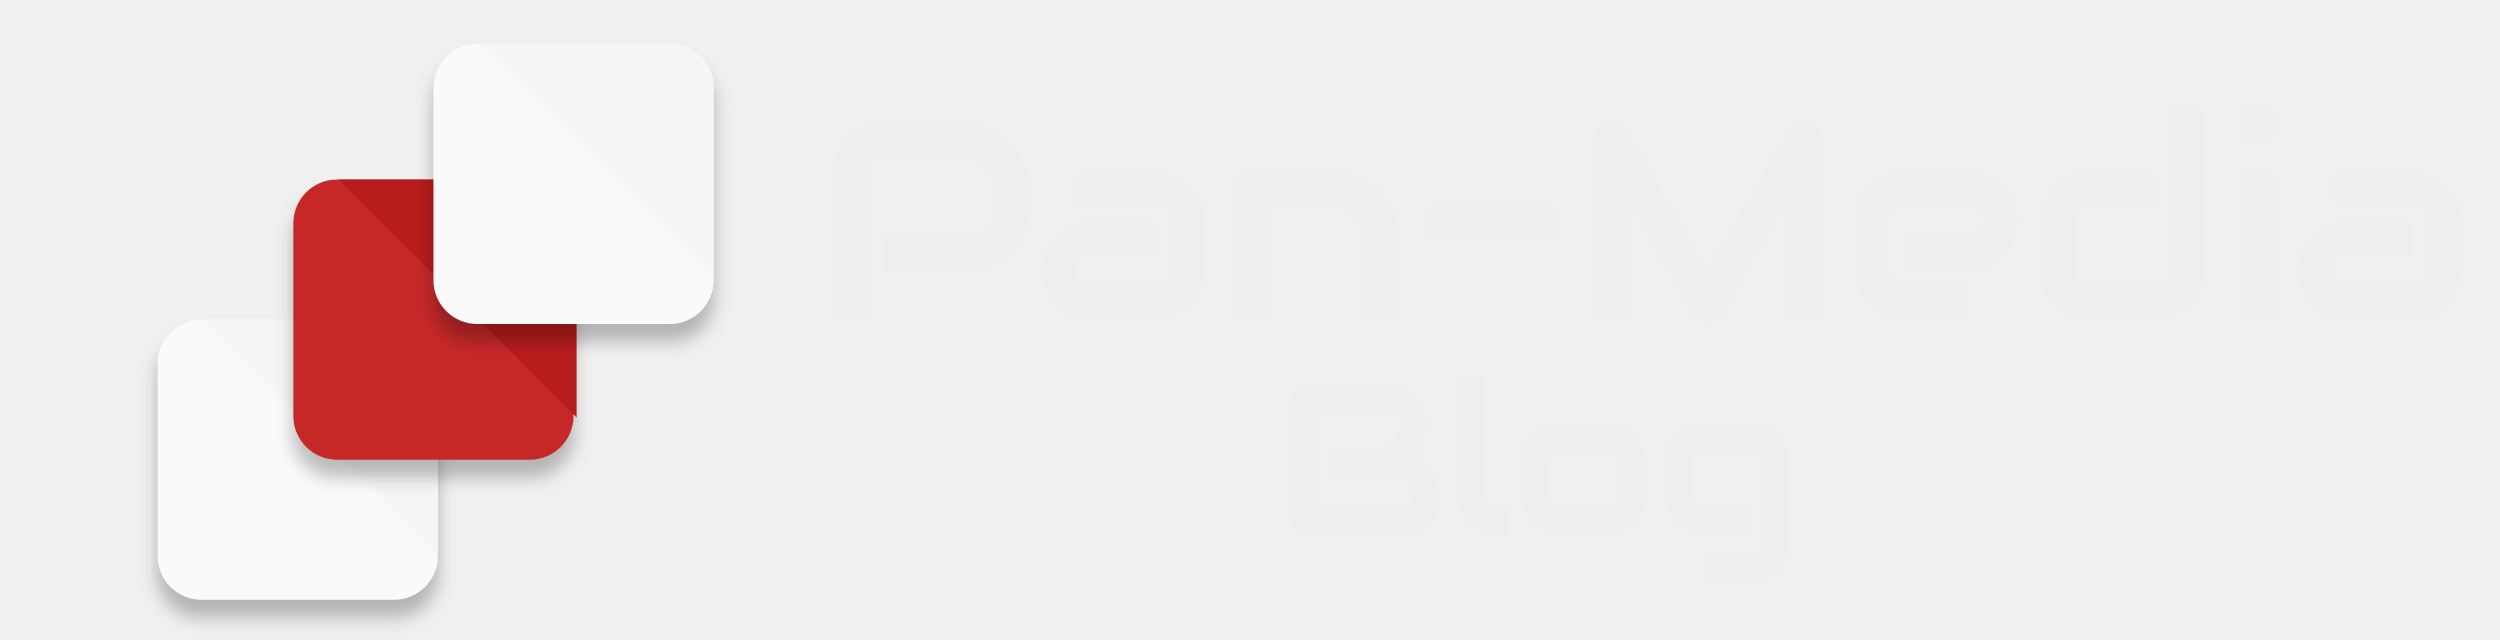
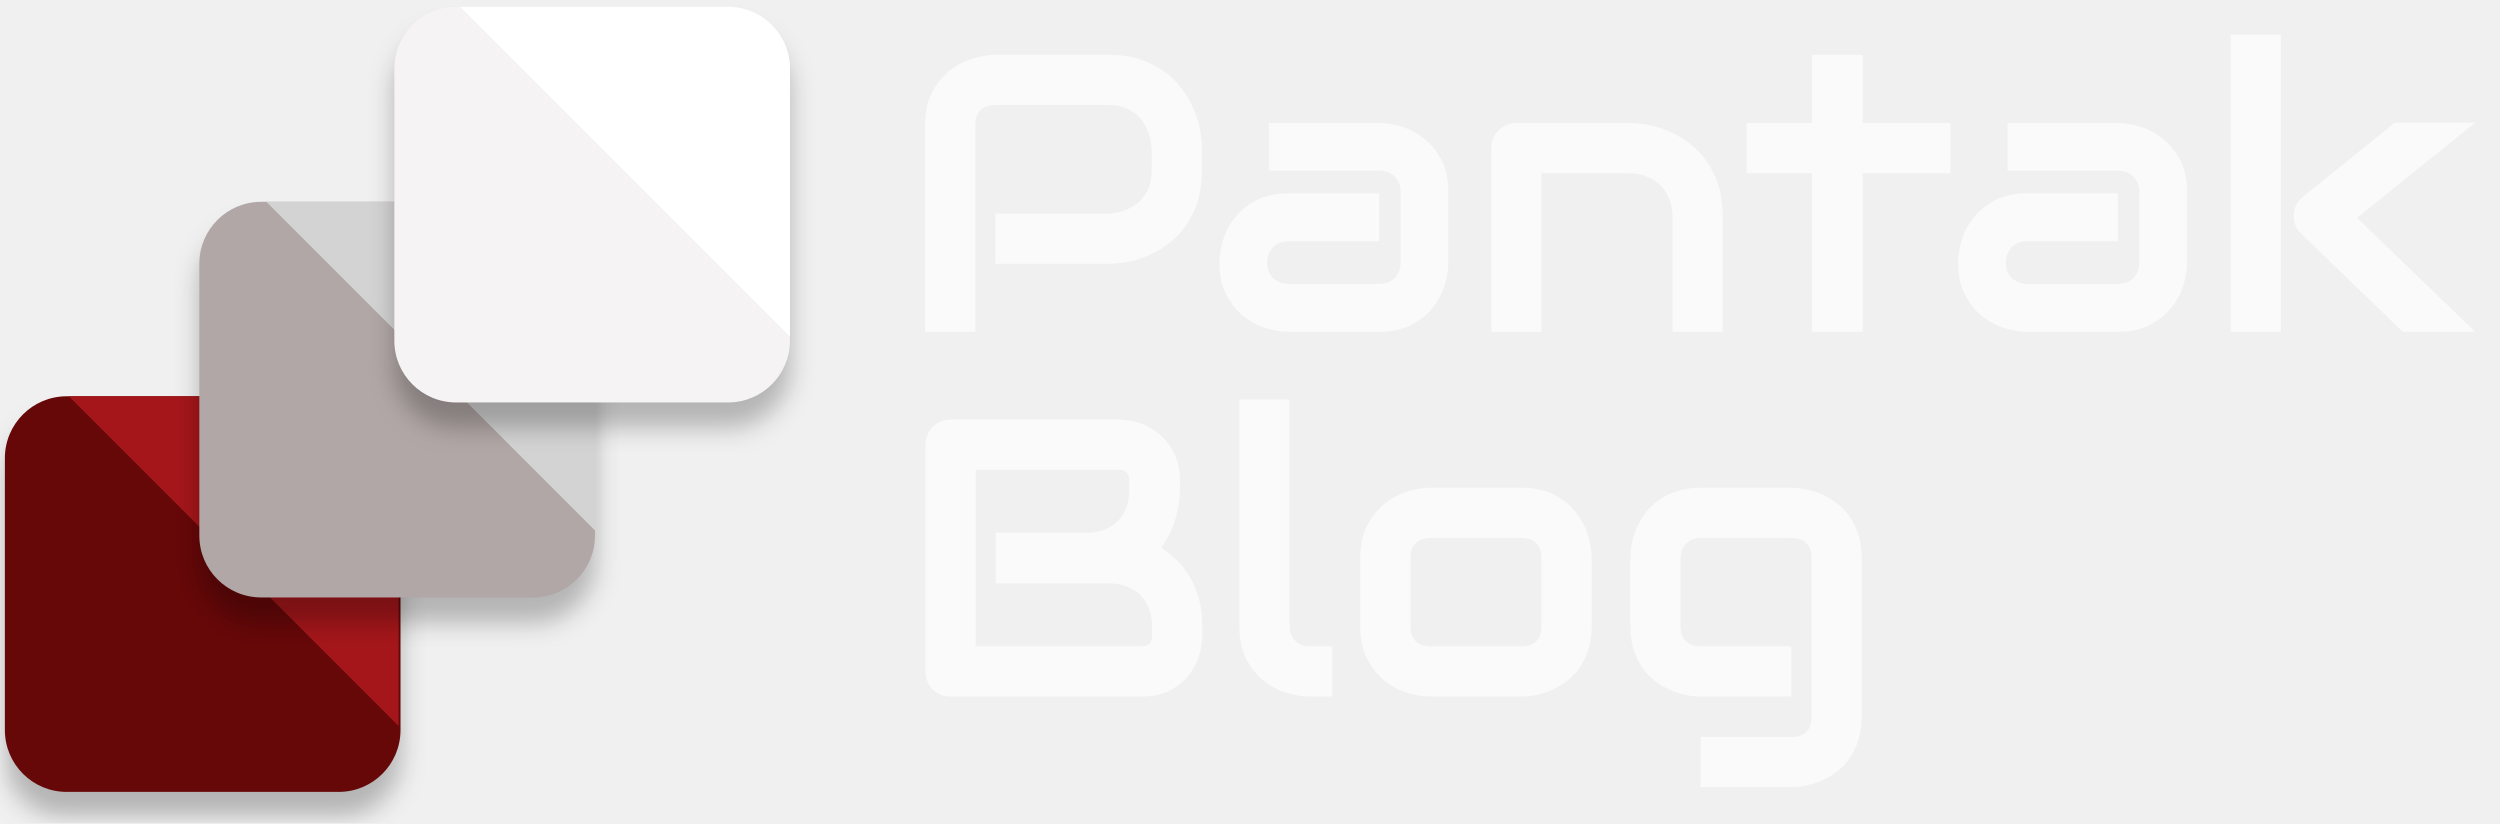
- <svg xmlns="http://www.w3.org/2000/svg" width="571" height="146" viewBox="0 0 571 146" fill="none">
-   <g clip-path="url(#clip0_15_40)">
-     <g filter="url(#filter0_d_15_40)">
-       <path d="M90 73H46C40.477 73 36 77.477 36 83V127C36 132.523 40.477 137 46 137H90C95.523 137 100 132.523 100 127V83C100 77.477 95.523 73 90 73Z" fill="#FAFAFA" />
+ <svg xmlns="http://www.w3.org/2000/svg" width="987" height="325" viewBox="0 0 987 325" fill="none">
+   <g clip-path="url(#clip0_20_2)">
+     <g filter="url(#filter0_d_20_2)">
+       <path d="M133.713 156.451H26.333C12.855 156.451 1.928 167.377 1.928 180.856V288.236C1.928 301.714 12.855 312.641 26.333 312.641H133.713C147.192 312.641 158.118 301.714 158.118 288.236V180.856C158.118 167.377 147.192 156.451 133.713 156.451Z" fill="#660708" />
    </g>
-     <mask id="mask0_15_40" style="mask-type:alpha" maskUnits="userSpaceOnUse" x="33" y="60" width="87" height="87">
-       <path d="M104.653 75.347L119.409 146.062L33.938 60.591L104.653 75.347Z" fill="#AC2525" />
+     <mask id="mask0_20_2" style="mask-type:alpha" maskUnits="userSpaceOnUse" x="-4" y="126" width="210" height="209">
+       <path d="M169.473 162.179L205.486 334.757L-3.105 126.167L169.473 162.179Z" fill="#AC2525" />
    </mask>
-     <g mask="url(#mask0_15_40)">
-       <rect x="35.694" y="73" width="64" height="64" rx="10" fill="#F5F5F5" />
+     <g mask="url(#mask0_20_2)">
+       <rect x="1.182" y="156.451" width="156.19" height="156.19" rx="24.405" fill="#A4161A" />
    </g>
-     <g filter="url(#filter1_d_15_40)">
-       <rect x="67" y="41" width="64" height="64" rx="10" fill="#C62828" />
+     <g filter="url(#filter1_d_20_2)">
+       <rect x="78.7" y="79.68" width="156.19" height="156.19" rx="24.405" fill="#B1A7A6" />
    </g>
-     <mask id="mask1_15_40" style="mask-type:alpha" maskUnits="userSpaceOnUse" x="59" y="23" width="87" height="87">
-       <path d="M130.653 38.347L145.409 109.062L59.938 23.591L130.653 38.347Z" fill="#AC2525" />
+     <mask id="mask1_20_2" style="mask-type:alpha" maskUnits="userSpaceOnUse" x="74" y="49" width="210" height="210">
+       <path d="M247.473 85.43L283.486 258.008L74.895 49.417L247.473 85.43Z" fill="#AC2525" />
    </mask>
-     <g mask="url(#mask1_15_40)">
-       <rect x="67.694" y="41" width="64" height="64" rx="10" fill="#B71C1C" />
+     <g mask="url(#mask1_20_2)">
+       <rect x="79.182" y="79.702" width="156.19" height="156.19" rx="24.405" fill="#D3D3D3" />
    </g>
-     <g filter="url(#filter2_d_15_40)">
-       <rect x="99" y="10" width="64" height="64" rx="10" fill="#FAFAFA" />
+     <g filter="url(#filter2_d_20_2)">
+       <rect x="155.678" y="2.702" width="156.19" height="156.19" rx="24.405" fill="#F5F3F4" />
    </g>
-     <mask id="mask2_15_40" style="mask-type:alpha" maskUnits="userSpaceOnUse" x="97" y="-3" width="86" height="87">
-       <path d="M167.959 12.347L182.715 83.062L97.244 -2.409L167.959 12.347Z" fill="#AC2525" />
+     <mask id="mask2_20_2" style="mask-type:alpha" maskUnits="userSpaceOnUse" x="151" y="-28" width="209" height="210">
+       <path d="M323.969 8.43L359.982 181.008L151.391 -27.583L323.969 8.43Z" fill="#AC2525" />
    </mask>
-     <g mask="url(#mask2_15_40)">
-       <rect x="99" y="10" width="64" height="64" rx="10" fill="#F5F5F5" />
+     <g mask="url(#mask2_20_2)">
+       <rect x="155.678" y="2.702" width="156.19" height="156.19" rx="24.405" fill="white" />
    </g>
-     <path d="M235.188 46.938C235.188 48.792 234.958 50.448 234.5 51.906C234.042 53.365 233.417 54.656 232.625 55.781C231.854 56.885 230.958 57.833 229.938 58.625C228.917 59.417 227.844 60.062 226.719 60.562C225.615 61.062 224.49 61.427 223.344 61.656C222.219 61.885 221.156 62 220.156 62H201.781V53.875H220.156C221.198 53.792 222.135 53.583 222.969 53.25C223.823 52.896 224.552 52.427 225.156 51.844C225.76 51.26 226.229 50.562 226.562 49.75C226.896 48.917 227.062 47.979 227.062 46.938V43.25C226.958 42.229 226.74 41.292 226.406 40.438C226.073 39.583 225.615 38.854 225.031 38.25C224.469 37.646 223.781 37.177 222.969 36.844C222.156 36.49 221.219 36.312 220.156 36.312H201.844C200.76 36.312 199.938 36.594 199.375 37.156C198.812 37.719 198.531 38.531 198.531 39.594V73H190.406V39.594C190.406 37.51 190.781 35.74 191.531 34.281C192.302 32.823 193.25 31.646 194.375 30.75C195.521 29.854 196.76 29.208 198.094 28.812C199.427 28.396 200.656 28.188 201.781 28.188H220.156C221.99 28.188 223.635 28.427 225.094 28.906C226.552 29.365 227.833 29.99 228.938 30.781C230.062 31.552 231.01 32.448 231.781 33.469C232.573 34.49 233.219 35.562 233.719 36.688C234.24 37.792 234.615 38.917 234.844 40.062C235.073 41.188 235.188 42.25 235.188 43.25V46.938ZM275.062 61.812C275.062 62.938 274.865 64.156 274.469 65.469C274.073 66.76 273.427 67.969 272.531 69.094C271.656 70.198 270.5 71.125 269.062 71.875C267.646 72.625 265.917 73 263.875 73H249.219C248.094 73 246.875 72.802 245.562 72.406C244.271 72.01 243.062 71.375 241.938 70.5C240.833 69.604 239.906 68.448 239.156 67.031C238.406 65.594 238.031 63.854 238.031 61.812C238.031 60.688 238.229 59.469 238.625 58.156C239.021 56.844 239.656 55.635 240.531 54.531C241.427 53.406 242.583 52.469 244 51.719C245.438 50.969 247.177 50.594 249.219 50.594H263.875V58.344H249.219C248.115 58.344 247.26 58.688 246.656 59.375C246.052 60.042 245.75 60.875 245.75 61.875C245.75 62.938 246.094 63.771 246.781 64.375C247.49 64.958 248.323 65.25 249.281 65.25H263.875C264.979 65.25 265.833 64.917 266.438 64.25C267.042 63.583 267.344 62.75 267.344 61.75V50.406C267.344 49.344 267.01 48.5 266.344 47.875C265.698 47.25 264.875 46.938 263.875 46.938H246.031V39.219H263.875C265 39.219 266.208 39.417 267.5 39.812C268.812 40.208 270.021 40.854 271.125 41.75C272.25 42.625 273.188 43.781 273.938 45.219C274.688 46.635 275.062 48.365 275.062 50.406V61.812ZM319.438 73H311.312V54.25C311.312 53.188 311.125 52.24 310.75 51.406C310.396 50.552 309.906 49.823 309.281 49.219C308.656 48.615 307.917 48.156 307.062 47.844C306.229 47.51 305.323 47.344 304.344 47.344H290.125V73H282V43.25C282 42.688 282.104 42.167 282.312 41.688C282.521 41.188 282.812 40.76 283.188 40.406C283.562 40.031 284 39.74 284.5 39.531C285 39.323 285.531 39.219 286.094 39.219H304.406C305.427 39.219 306.5 39.333 307.625 39.562C308.771 39.792 309.896 40.167 311 40.688C312.125 41.188 313.188 41.833 314.188 42.625C315.208 43.396 316.104 44.344 316.875 45.469C317.667 46.573 318.292 47.854 318.75 49.312C319.208 50.771 319.438 52.417 319.438 54.25V73ZM355.688 54.25H326.375V46.938H355.688V54.25ZM416.188 73H408V46.312L393.594 71.656C393.24 72.302 392.74 72.792 392.094 73.125C391.469 73.458 390.792 73.625 390.062 73.625C389.354 73.625 388.688 73.458 388.062 73.125C387.458 72.792 386.979 72.302 386.625 71.656L372.156 46.312V73H364.031V31.656C364.031 30.719 364.302 29.885 364.844 29.156C365.406 28.427 366.135 27.938 367.031 27.688C367.469 27.583 367.906 27.552 368.344 27.594C368.781 27.615 369.198 27.708 369.594 27.875C370.01 28.021 370.385 28.24 370.719 28.531C371.052 28.802 371.333 29.135 371.562 29.531L390.062 61.688L408.562 29.531C409.042 28.74 409.698 28.177 410.531 27.844C411.385 27.51 412.271 27.458 413.188 27.688C414.062 27.938 414.781 28.427 415.344 29.156C415.906 29.885 416.188 30.719 416.188 31.656V73ZM460.844 50.406C460.844 51.531 460.646 52.75 460.25 54.062C459.854 55.354 459.208 56.562 458.312 57.688C457.438 58.792 456.281 59.719 454.844 60.469C453.427 61.219 451.698 61.594 449.656 61.594H435V53.875H449.656C450.76 53.875 451.615 53.542 452.219 52.875C452.823 52.188 453.125 51.344 453.125 50.344C453.125 49.281 452.781 48.448 452.094 47.844C451.427 47.24 450.615 46.938 449.656 46.938H435C433.896 46.938 433.042 47.281 432.438 47.969C431.833 48.635 431.531 49.469 431.531 50.469V61.812C431.531 62.896 431.865 63.74 432.531 64.344C433.219 64.948 434.062 65.25 435.062 65.25H449.656V73H435C433.875 73 432.656 72.802 431.344 72.406C430.052 72.01 428.844 71.375 427.719 70.5C426.615 69.604 425.688 68.448 424.938 67.031C424.188 65.594 423.812 63.854 423.812 61.812V50.406C423.812 49.281 424.01 48.073 424.406 46.781C424.802 45.469 425.438 44.26 426.312 43.156C427.208 42.031 428.365 41.094 429.781 40.344C431.219 39.594 432.958 39.219 435 39.219H449.656C450.781 39.219 451.99 39.417 453.281 39.812C454.594 40.208 455.802 40.854 456.906 41.75C458.031 42.625 458.969 43.781 459.719 45.219C460.469 46.635 460.844 48.365 460.844 50.406ZM503.375 61.594C503.375 62.99 503.198 64.25 502.844 65.375C502.49 66.479 502.021 67.458 501.438 68.312C500.854 69.146 500.177 69.865 499.406 70.469C498.635 71.052 497.823 71.531 496.969 71.906C496.135 72.281 495.281 72.562 494.406 72.75C493.552 72.917 492.74 73 491.969 73H477.312C475.917 73 474.667 72.823 473.562 72.469C472.458 72.115 471.479 71.646 470.625 71.062C469.792 70.458 469.073 69.771 468.469 69C467.885 68.229 467.406 67.427 467.031 66.594C466.656 65.74 466.375 64.885 466.188 64.031C466.021 63.156 465.938 62.344 465.938 61.594V50.594C465.938 48.51 466.312 46.75 467.062 45.312C467.833 43.854 468.781 42.677 469.906 41.781C471.052 40.865 472.292 40.208 473.625 39.812C474.958 39.417 476.188 39.219 477.312 39.219H491.969V47.344H477.375C476.292 47.344 475.469 47.625 474.906 48.188C474.344 48.729 474.062 49.531 474.062 50.594V61.531C474.062 62.635 474.333 63.469 474.875 64.031C475.438 64.594 476.25 64.875 477.312 64.875H491.969C493.073 64.875 493.896 64.594 494.438 64.031C494.979 63.469 495.25 62.656 495.25 61.594V24.938H503.375V61.594ZM519.375 32.281H511.25V24.938H519.375V32.281ZM519.375 73H511.25V39.219H519.375V73ZM562.062 61.812C562.062 62.938 561.865 64.156 561.469 65.469C561.073 66.76 560.427 67.969 559.531 69.094C558.656 70.198 557.5 71.125 556.062 71.875C554.646 72.625 552.917 73 550.875 73H536.219C535.094 73 533.875 72.802 532.562 72.406C531.271 72.01 530.062 71.375 528.938 70.5C527.833 69.604 526.906 68.448 526.156 67.031C525.406 65.594 525.031 63.854 525.031 61.812C525.031 60.688 525.229 59.469 525.625 58.156C526.021 56.844 526.656 55.635 527.531 54.531C528.427 53.406 529.583 52.469 531 51.719C532.438 50.969 534.177 50.594 536.219 50.594H550.875V58.344H536.219C535.115 58.344 534.26 58.688 533.656 59.375C533.052 60.042 532.75 60.875 532.75 61.875C532.75 62.938 533.094 63.771 533.781 64.375C534.49 64.958 535.323 65.25 536.281 65.25H550.875C551.979 65.25 552.833 64.917 553.438 64.25C554.042 63.583 554.344 62.75 554.344 61.75V50.406C554.344 49.344 554.01 48.5 553.344 47.875C552.698 47.25 551.875 46.938 550.875 46.938H533.031V39.219H550.875C552 39.219 553.208 39.417 554.5 39.812C555.812 40.208 557.021 40.854 558.125 41.75C559.25 42.625 560.188 43.781 560.938 45.219C561.688 46.635 562.062 48.365 562.062 50.406V61.812Z" fill="#EEEEEE" />
-     <path d="M328.477 114.617C328.477 115.367 328.344 116.172 328.078 117.031C327.828 117.891 327.406 118.688 326.812 119.422C326.234 120.156 325.477 120.773 324.539 121.273C323.602 121.758 322.453 122 321.094 122H297.961C297.523 122 297.117 121.922 296.742 121.766C296.367 121.609 296.039 121.398 295.758 121.133C295.492 120.852 295.281 120.523 295.125 120.148C294.969 119.773 294.891 119.367 294.891 118.93V91.461C294.891 91.039 294.969 90.641 295.125 90.266C295.281 89.891 295.492 89.562 295.758 89.281C296.039 89 296.367 88.781 296.742 88.625C297.117 88.469 297.523 88.391 297.961 88.391H318.352C319.102 88.391 319.906 88.523 320.766 88.789C321.625 89.055 322.422 89.484 323.156 90.078C323.906 90.656 324.523 91.414 325.008 92.352C325.508 93.289 325.758 94.438 325.758 95.797V96.945C325.758 98.023 325.578 99.188 325.219 100.438C324.859 101.672 324.281 102.844 323.484 103.953C324.172 104.375 324.812 104.883 325.406 105.477C326.016 106.07 326.547 106.758 327 107.539C327.453 108.32 327.812 109.203 328.078 110.188C328.344 111.172 328.477 112.258 328.477 113.445V114.617ZM322.383 113.445C322.383 112.648 322.258 111.938 322.008 111.312C321.758 110.672 321.406 110.125 320.953 109.672C320.5 109.219 319.953 108.875 319.312 108.641C318.672 108.391 317.953 108.266 317.156 108.266H303.422V102.125H314.414C315.211 102.125 315.93 102.008 316.57 101.773C317.211 101.523 317.758 101.172 318.211 100.719C318.664 100.266 319.008 99.727 319.242 99.102C319.492 98.461 319.617 97.742 319.617 96.945V95.797C319.617 94.922 319.195 94.484 318.352 94.484H300.984V115.906H321.094C321.203 115.906 321.336 115.898 321.492 115.883C321.648 115.867 321.789 115.82 321.914 115.742C322.039 115.664 322.148 115.531 322.242 115.344C322.336 115.156 322.383 114.898 322.383 114.57V113.445ZM344.25 122H341.531C340.656 122 339.719 121.852 338.719 121.555C337.734 121.258 336.812 120.773 335.953 120.102C335.094 119.414 334.383 118.531 333.82 117.453C333.258 116.359 332.977 115.023 332.977 113.445V85.953H339.07V113.445C339.07 114.195 339.305 114.797 339.773 115.25C340.242 115.688 340.828 115.906 341.531 115.906H344.25V122ZM375.727 113.445C375.727 114.492 375.594 115.438 375.328 116.281C375.062 117.109 374.711 117.844 374.273 118.484C373.836 119.109 373.328 119.648 372.75 120.102C372.172 120.539 371.562 120.898 370.922 121.18C370.297 121.461 369.656 121.672 369 121.812C368.359 121.938 367.75 122 367.172 122H356.18C355.336 122 354.414 121.852 353.414 121.555C352.414 121.258 351.484 120.773 350.625 120.102C349.781 119.414 349.07 118.531 348.492 117.453C347.93 116.359 347.648 115.023 347.648 113.445V105.195C347.648 103.633 347.93 102.312 348.492 101.234C349.07 100.141 349.781 99.258 350.625 98.586C351.484 97.898 352.414 97.406 353.414 97.109C354.414 96.812 355.336 96.664 356.18 96.664H367.172C368.734 96.664 370.062 96.945 371.156 97.508C372.25 98.07 373.133 98.781 373.805 99.641C374.477 100.484 374.961 101.406 375.258 102.406C375.57 103.406 375.727 104.336 375.727 105.195V113.445ZM369.633 105.242C369.633 104.398 369.422 103.773 369 103.367C368.578 102.961 367.969 102.758 367.172 102.758H356.227C355.414 102.758 354.797 102.969 354.375 103.391C353.953 103.797 353.742 104.398 353.742 105.195V113.445C353.742 114.242 353.953 114.852 354.375 115.273C354.797 115.695 355.414 115.906 356.227 115.906H367.172C368 115.906 368.617 115.695 369.023 115.273C369.43 114.852 369.633 114.242 369.633 113.445V105.242ZM408.492 124.438C408.492 125.484 408.359 126.422 408.094 127.25C407.828 128.094 407.477 128.828 407.039 129.453C406.602 130.094 406.094 130.633 405.516 131.07C404.938 131.523 404.328 131.891 403.688 132.172C403.062 132.453 402.422 132.656 401.766 132.781C401.125 132.922 400.516 132.992 399.938 132.992H388.945V126.898H399.938C400.766 126.898 401.383 126.688 401.789 126.266C402.195 125.844 402.398 125.234 402.398 124.438V105.195C402.398 104.398 402.195 103.797 401.789 103.391C401.383 102.969 400.766 102.758 399.938 102.758H388.945C388.195 102.758 387.602 102.992 387.164 103.461C386.727 103.914 386.508 104.492 386.508 105.195V113.445C386.508 114.242 386.719 114.852 387.141 115.273C387.562 115.695 388.18 115.906 388.992 115.906H399.938V122H388.945C388.367 122 387.758 121.938 387.117 121.812C386.477 121.672 385.836 121.461 385.195 121.18C384.57 120.898 383.969 120.539 383.391 120.102C382.812 119.648 382.305 119.109 381.867 118.484C381.43 117.844 381.078 117.109 380.812 116.281C380.547 115.438 380.414 114.492 380.414 113.445V105.195C380.414 104.617 380.477 104.008 380.602 103.367C380.742 102.727 380.953 102.094 381.234 101.469C381.516 100.828 381.875 100.219 382.312 99.641C382.766 99.062 383.305 98.555 383.93 98.117C384.57 97.68 385.305 97.328 386.133 97.062C386.961 96.797 387.898 96.664 388.945 96.664H399.938C400.516 96.664 401.125 96.734 401.766 96.875C402.422 97 403.062 97.203 403.688 97.484C404.328 97.766 404.938 98.133 405.516 98.586C406.094 99.023 406.602 99.562 407.039 100.203C407.477 100.828 407.828 101.555 408.094 102.383C408.359 103.211 408.492 104.148 408.492 105.195V124.438Z" fill="#EEEEEE" />
+     <path d="M474.498 67.395C474.498 71.92 473.939 75.963 472.82 79.522C471.702 83.081 470.176 86.233 468.244 88.978C466.363 91.673 464.177 93.986 461.685 95.918C459.194 97.85 456.576 99.427 453.83 100.647C451.136 101.867 448.39 102.757 445.594 103.316C442.848 103.875 440.255 104.155 437.815 104.155H392.971V84.326H437.815C440.357 84.123 442.645 83.614 444.678 82.801C446.763 81.936 448.543 80.793 450.017 79.369C451.491 77.945 452.635 76.242 453.449 74.259C454.262 72.225 454.669 69.938 454.669 67.395V58.396C454.415 55.905 453.881 53.617 453.068 51.532C452.254 49.448 451.136 47.668 449.712 46.194C448.339 44.719 446.661 43.575 444.678 42.762C442.696 41.898 440.408 41.465 437.815 41.465H393.124C390.48 41.465 388.472 42.152 387.099 43.525C385.726 44.897 385.04 46.88 385.04 49.473V131H365.211V49.473C365.211 44.389 366.126 40.067 367.956 36.508C369.838 32.949 372.151 30.077 374.896 27.89C377.693 25.704 380.718 24.128 383.972 23.162C387.226 22.145 390.226 21.637 392.971 21.637H437.815C442.289 21.637 446.305 22.221 449.864 23.391C453.423 24.509 456.55 26.035 459.245 27.967C461.991 29.848 464.304 32.034 466.185 34.525C468.117 37.017 469.693 39.635 470.913 42.381C472.185 45.075 473.1 47.821 473.659 50.617C474.218 53.363 474.498 55.956 474.498 58.396V67.395ZM571.811 103.697C571.811 106.443 571.328 109.417 570.362 112.62C569.396 115.773 567.82 118.721 565.634 121.467C563.499 124.162 560.677 126.424 557.169 128.254C553.711 130.085 549.491 131 544.509 131H508.741C505.995 131 503.021 130.517 499.818 129.551C496.665 128.585 493.717 127.034 490.971 124.899C488.276 122.713 486.014 119.891 484.183 116.433C482.353 112.925 481.438 108.68 481.438 103.697C481.438 100.952 481.921 97.978 482.887 94.774C483.853 91.571 485.404 88.622 487.539 85.928C489.725 83.182 492.547 80.894 496.004 79.064C499.513 77.234 503.758 76.318 508.741 76.318H544.509V95.232H508.741C506.046 95.232 503.961 96.071 502.487 97.749C501.013 99.376 500.275 101.409 500.275 103.85C500.275 106.443 501.114 108.477 502.792 109.951C504.521 111.375 506.554 112.086 508.893 112.086H544.509C547.203 112.086 549.288 111.273 550.762 109.646C552.237 108.019 552.974 105.985 552.974 103.545V75.861C552.974 73.268 552.161 71.209 550.534 69.683C548.957 68.158 546.949 67.395 544.509 67.395H500.962V48.558H544.509C547.254 48.558 550.203 49.041 553.355 50.007C556.558 50.973 559.507 52.549 562.202 54.736C564.948 56.871 567.235 59.693 569.066 63.201C570.896 66.658 571.811 70.878 571.811 75.861V103.697ZM680.107 131H660.278V85.241C660.278 82.648 659.821 80.335 658.905 78.301C658.041 76.217 656.846 74.437 655.321 72.963C653.796 71.488 651.991 70.37 649.906 69.607C647.872 68.794 645.661 68.387 643.271 68.387H608.571V131H588.742V58.396C588.742 57.023 588.996 55.752 589.505 54.583C590.013 53.363 590.725 52.321 591.64 51.456C592.555 50.541 593.623 49.829 594.843 49.321C596.063 48.812 597.36 48.558 598.733 48.558H643.424C645.915 48.558 648.533 48.838 651.279 49.397C654.075 49.956 656.821 50.871 659.516 52.142C662.261 53.363 664.854 54.939 667.295 56.871C669.786 58.752 671.972 61.066 673.853 63.811C675.785 66.506 677.311 69.632 678.429 73.192C679.548 76.751 680.107 80.767 680.107 85.241V131ZM770.023 68.387H735.399V131H715.341V68.387H689.564V48.558H715.341V21.637H735.399V48.558H770.023V68.387ZM863.447 103.697C863.447 106.443 862.964 109.417 861.998 112.62C861.032 115.773 859.456 118.721 857.269 121.467C855.134 124.162 852.312 126.424 848.804 128.254C845.347 130.085 841.127 131 836.144 131H800.376C797.63 131 794.656 130.517 791.453 129.551C788.301 128.585 785.352 127.034 782.606 124.899C779.912 122.713 777.649 119.891 775.819 116.433C773.989 112.925 773.073 108.68 773.073 103.697C773.073 100.952 773.556 97.978 774.522 94.774C775.488 91.571 777.039 88.622 779.174 85.928C781.361 83.182 784.183 80.894 787.64 79.064C791.148 77.234 795.393 76.318 800.376 76.318H836.144V95.232H800.376C797.681 95.232 795.597 96.071 794.122 97.749C792.648 99.376 791.911 101.409 791.911 103.85C791.911 106.443 792.75 108.477 794.427 109.951C796.156 111.375 798.19 112.086 800.529 112.086H836.144C838.839 112.086 840.923 111.273 842.398 109.646C843.872 108.019 844.609 105.985 844.609 103.545V75.861C844.609 73.268 843.796 71.209 842.169 69.683C840.593 68.158 838.585 67.395 836.144 67.395H792.597V48.558H836.144C838.89 48.558 841.838 49.041 844.991 50.007C848.194 50.973 851.143 52.549 853.837 54.736C856.583 56.871 858.871 59.693 860.701 63.201C862.532 66.658 863.447 70.878 863.447 75.861V103.697ZM977.233 131H948.634L908.672 92.41C906.435 90.376 905.392 87.834 905.545 84.784C905.646 83.36 906.002 82.038 906.612 80.818C907.273 79.547 908.163 78.479 909.282 77.615L945.507 48.406H977.233L930.56 86.004L977.233 131ZM900.511 131H880.683V13.705H900.511V131ZM474.65 250.977C474.65 253.417 474.218 256.036 473.354 258.832C472.54 261.628 471.168 264.221 469.236 266.611C467.354 269.001 464.889 271.009 461.838 272.636C458.787 274.212 455.05 275 450.627 275H375.354C373.93 275 372.609 274.746 371.388 274.237C370.168 273.729 369.1 273.043 368.185 272.178C367.321 271.263 366.634 270.195 366.126 268.975C365.618 267.755 365.363 266.433 365.363 265.009V175.627C365.363 174.255 365.618 172.958 366.126 171.738C366.634 170.518 367.321 169.45 368.185 168.535C369.1 167.62 370.168 166.908 371.388 166.399C372.609 165.891 373.93 165.637 375.354 165.637H441.704C444.145 165.637 446.763 166.069 449.559 166.933C452.356 167.798 454.949 169.196 457.338 171.128C459.779 173.009 461.787 175.475 463.363 178.525C464.99 181.576 465.804 185.313 465.804 189.736V193.473C465.804 196.981 465.219 200.769 464.05 204.837C462.88 208.853 460.999 212.666 458.406 216.276C460.643 217.649 462.728 219.302 464.66 221.234C466.643 223.166 468.371 225.403 469.846 227.945C471.32 230.487 472.49 233.36 473.354 236.563C474.218 239.766 474.65 243.299 474.65 247.163V250.977ZM454.822 247.163C454.822 244.57 454.415 242.257 453.601 240.223C452.788 238.139 451.644 236.359 450.17 234.885C448.695 233.41 446.916 232.292 444.831 231.529C442.746 230.716 440.408 230.309 437.815 230.309H393.124V210.328H428.892C431.485 210.328 433.823 209.946 435.908 209.184C437.993 208.37 439.772 207.226 441.247 205.752C442.721 204.277 443.84 202.523 444.602 200.49C445.416 198.405 445.822 196.066 445.822 193.473V189.736C445.822 186.889 444.45 185.465 441.704 185.465H385.192V255.171H450.627C450.983 255.171 451.415 255.146 451.924 255.095C452.432 255.044 452.89 254.892 453.296 254.637C453.703 254.383 454.059 253.951 454.364 253.341C454.669 252.731 454.822 251.892 454.822 250.824V247.163ZM525.976 275H517.13C514.283 275 511.232 274.517 507.978 273.551C504.775 272.585 501.775 271.009 498.979 268.823C496.182 266.585 493.869 263.713 492.039 260.205C490.208 256.646 489.293 252.299 489.293 247.163V157.705H509.122V247.163C509.122 249.604 509.885 251.561 511.41 253.036C512.935 254.459 514.842 255.171 517.13 255.171H525.976V275ZM628.4 247.163C628.4 250.57 627.967 253.646 627.103 256.391C626.239 259.086 625.095 261.476 623.671 263.56C622.248 265.594 620.595 267.348 618.714 268.823C616.833 270.246 614.85 271.416 612.765 272.331C610.732 273.246 608.647 273.932 606.512 274.39C604.427 274.797 602.444 275 600.563 275H564.795C562.05 275 559.05 274.517 555.796 273.551C552.542 272.585 549.517 271.009 546.72 268.823C543.975 266.585 541.661 263.713 539.78 260.205C537.95 256.646 537.035 252.299 537.035 247.163V220.318C537.035 215.234 537.95 210.938 539.78 207.43C541.661 203.871 543.975 200.998 546.72 198.812C549.517 196.575 552.542 194.973 555.796 194.007C559.05 193.041 562.05 192.558 564.795 192.558H600.563C605.647 192.558 609.969 193.473 613.528 195.304C617.087 197.134 619.96 199.447 622.146 202.244C624.332 204.989 625.908 207.989 626.874 211.243C627.891 214.497 628.4 217.522 628.4 220.318V247.163ZM608.571 220.471C608.571 217.725 607.884 215.692 606.512 214.37C605.139 213.048 603.156 212.387 600.563 212.387H564.948C562.304 212.387 560.295 213.073 558.923 214.446C557.55 215.768 556.864 217.725 556.864 220.318V247.163C556.864 249.756 557.55 251.739 558.923 253.112C560.295 254.485 562.304 255.171 564.948 255.171H600.563C603.258 255.171 605.266 254.485 606.588 253.112C607.91 251.739 608.571 249.756 608.571 247.163V220.471ZM735.017 282.932C735.017 286.338 734.585 289.389 733.721 292.083C732.857 294.829 731.713 297.218 730.289 299.252C728.865 301.337 727.213 303.091 725.332 304.514C723.451 305.989 721.468 307.184 719.383 308.099C717.349 309.014 715.265 309.675 713.129 310.082C711.045 310.539 709.062 310.768 707.181 310.768H671.413V290.939H707.181C709.876 290.939 711.884 290.253 713.206 288.88C714.528 287.507 715.189 285.524 715.189 282.932V220.318C715.189 217.725 714.528 215.768 713.206 214.446C711.884 213.073 709.876 212.387 707.181 212.387H671.413C668.972 212.387 667.04 213.15 665.617 214.675C664.193 216.149 663.481 218.03 663.481 220.318V247.163C663.481 249.756 664.168 251.739 665.54 253.112C666.913 254.485 668.921 255.171 671.565 255.171H707.181V275H671.413C669.532 275 667.549 274.797 665.464 274.39C663.38 273.932 661.295 273.246 659.21 272.331C657.177 271.416 655.219 270.246 653.338 268.823C651.457 267.348 649.805 265.594 648.381 263.56C646.957 261.476 645.813 259.086 644.949 256.391C644.085 253.646 643.653 250.57 643.653 247.163V220.318C643.653 218.437 643.856 216.454 644.263 214.37C644.72 212.285 645.407 210.226 646.322 208.192C647.237 206.108 648.406 204.125 649.83 202.244C651.304 200.362 653.058 198.71 655.092 197.286C657.177 195.863 659.566 194.719 662.261 193.855C664.956 192.99 668.006 192.558 671.413 192.558H707.181C709.062 192.558 711.045 192.787 713.129 193.244C715.265 193.651 717.349 194.312 719.383 195.227C721.468 196.143 723.451 197.337 725.332 198.812C727.213 200.235 728.865 201.989 730.289 204.074C731.713 206.108 732.857 208.472 733.721 211.167C734.585 213.861 735.017 216.912 735.017 220.318V282.932Z" fill="#FAFAFA" />
  </g>
  <defs>
-     <filter id="filter0_d_15_40" x="32" y="73" width="72" height="72" filterUnits="userSpaceOnUse" color-interpolation-filters="sRGB">
+     <filter id="filter0_d_20_2" x="-7.833" y="156.451" width="175.713" height="175.713" filterUnits="userSpaceOnUse" color-interpolation-filters="sRGB">
      <feFlood flood-opacity="0" result="BackgroundImageFix" />
      <feColorMatrix in="SourceAlpha" type="matrix" values="0 0 0 0 0 0 0 0 0 0 0 0 0 0 0 0 0 0 127 0" result="hardAlpha" />
-       <feOffset dy="4" />
-       <feGaussianBlur stdDeviation="2" />
+       <feOffset dy="9.762" />
+       <feGaussianBlur stdDeviation="4.881" />
      <feColorMatrix type="matrix" values="0 0 0 0 0 0 0 0 0 0 0 0 0 0 0 0 0 0 0.25 0" />
-       <feBlend mode="normal" in2="BackgroundImageFix" result="effect1_dropShadow_15_40" />
-       <feBlend mode="normal" in="SourceGraphic" in2="effect1_dropShadow_15_40" result="shape" />
+       <feBlend mode="normal" in2="BackgroundImageFix" result="effect1_dropShadow_20_2" />
+       <feBlend mode="normal" in="SourceGraphic" in2="effect1_dropShadow_20_2" result="shape" />
    </filter>
-     <filter id="filter1_d_15_40" x="63" y="41" width="72" height="72" filterUnits="userSpaceOnUse" color-interpolation-filters="sRGB">
+     <filter id="filter1_d_20_2" x="68.938" y="79.68" width="175.713" height="175.713" filterUnits="userSpaceOnUse" color-interpolation-filters="sRGB">
      <feFlood flood-opacity="0" result="BackgroundImageFix" />
      <feColorMatrix in="SourceAlpha" type="matrix" values="0 0 0 0 0 0 0 0 0 0 0 0 0 0 0 0 0 0 127 0" result="hardAlpha" />
-       <feOffset dy="4" />
-       <feGaussianBlur stdDeviation="2" />
+       <feOffset dy="9.762" />
+       <feGaussianBlur stdDeviation="4.881" />
      <feColorMatrix type="matrix" values="0 0 0 0 0 0 0 0 0 0 0 0 0 0 0 0 0 0 0.25 0" />
-       <feBlend mode="normal" in2="BackgroundImageFix" result="effect1_dropShadow_15_40" />
-       <feBlend mode="normal" in="SourceGraphic" in2="effect1_dropShadow_15_40" result="shape" />
+       <feBlend mode="normal" in2="BackgroundImageFix" result="effect1_dropShadow_20_2" />
+       <feBlend mode="normal" in="SourceGraphic" in2="effect1_dropShadow_20_2" result="shape" />
    </filter>
-     <filter id="filter2_d_15_40" x="95" y="10" width="72" height="72" filterUnits="userSpaceOnUse" color-interpolation-filters="sRGB">
+     <filter id="filter2_d_20_2" x="145.916" y="2.702" width="175.713" height="175.713" filterUnits="userSpaceOnUse" color-interpolation-filters="sRGB">
      <feFlood flood-opacity="0" result="BackgroundImageFix" />
      <feColorMatrix in="SourceAlpha" type="matrix" values="0 0 0 0 0 0 0 0 0 0 0 0 0 0 0 0 0 0 127 0" result="hardAlpha" />
-       <feOffset dy="4" />
-       <feGaussianBlur stdDeviation="2" />
+       <feOffset dy="9.762" />
+       <feGaussianBlur stdDeviation="4.881" />
      <feColorMatrix type="matrix" values="0 0 0 0 0 0 0 0 0 0 0 0 0 0 0 0 0 0 0.25 0" />
-       <feBlend mode="normal" in2="BackgroundImageFix" result="effect1_dropShadow_15_40" />
-       <feBlend mode="normal" in="SourceGraphic" in2="effect1_dropShadow_15_40" result="shape" />
+       <feBlend mode="normal" in2="BackgroundImageFix" result="effect1_dropShadow_20_2" />
+       <feBlend mode="normal" in="SourceGraphic" in2="effect1_dropShadow_20_2" result="shape" />
    </filter>
-     <clipPath id="clip0_15_40">
-       <rect width="571" height="146" fill="white" />
+     <clipPath id="clip0_20_2">
+       <rect width="987" height="325" fill="white" />
    </clipPath>
  </defs>
</svg>
